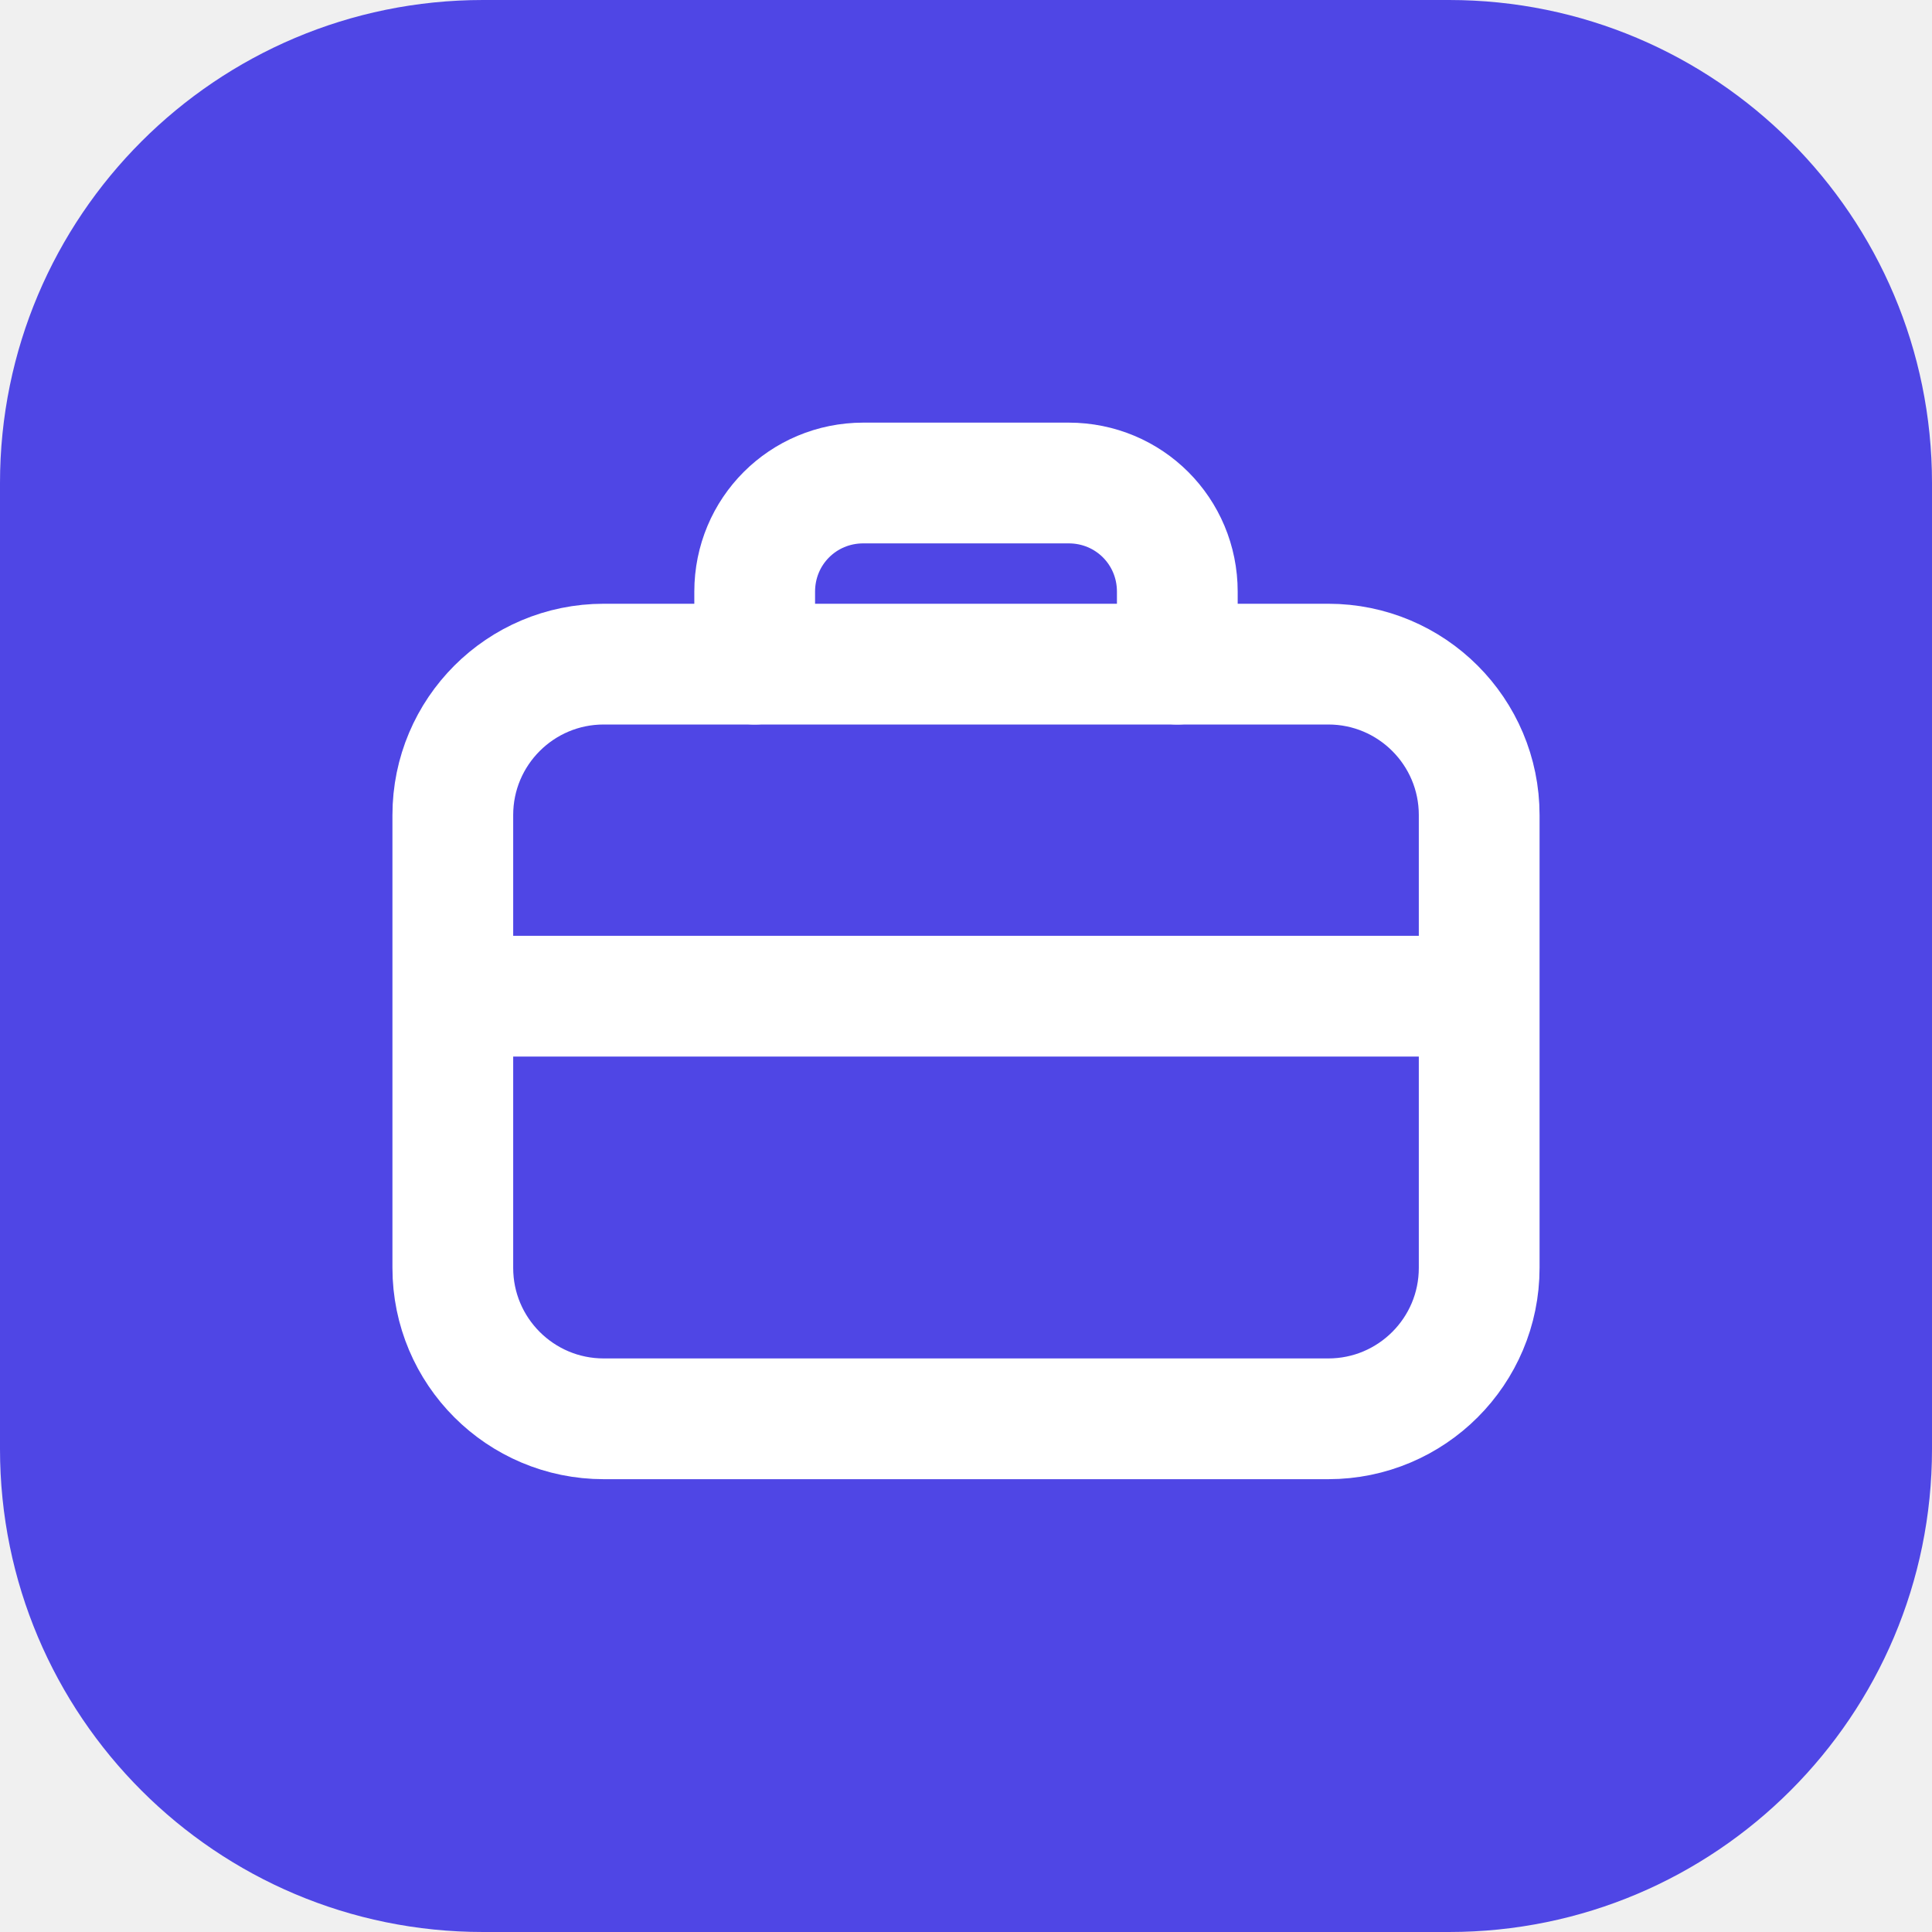
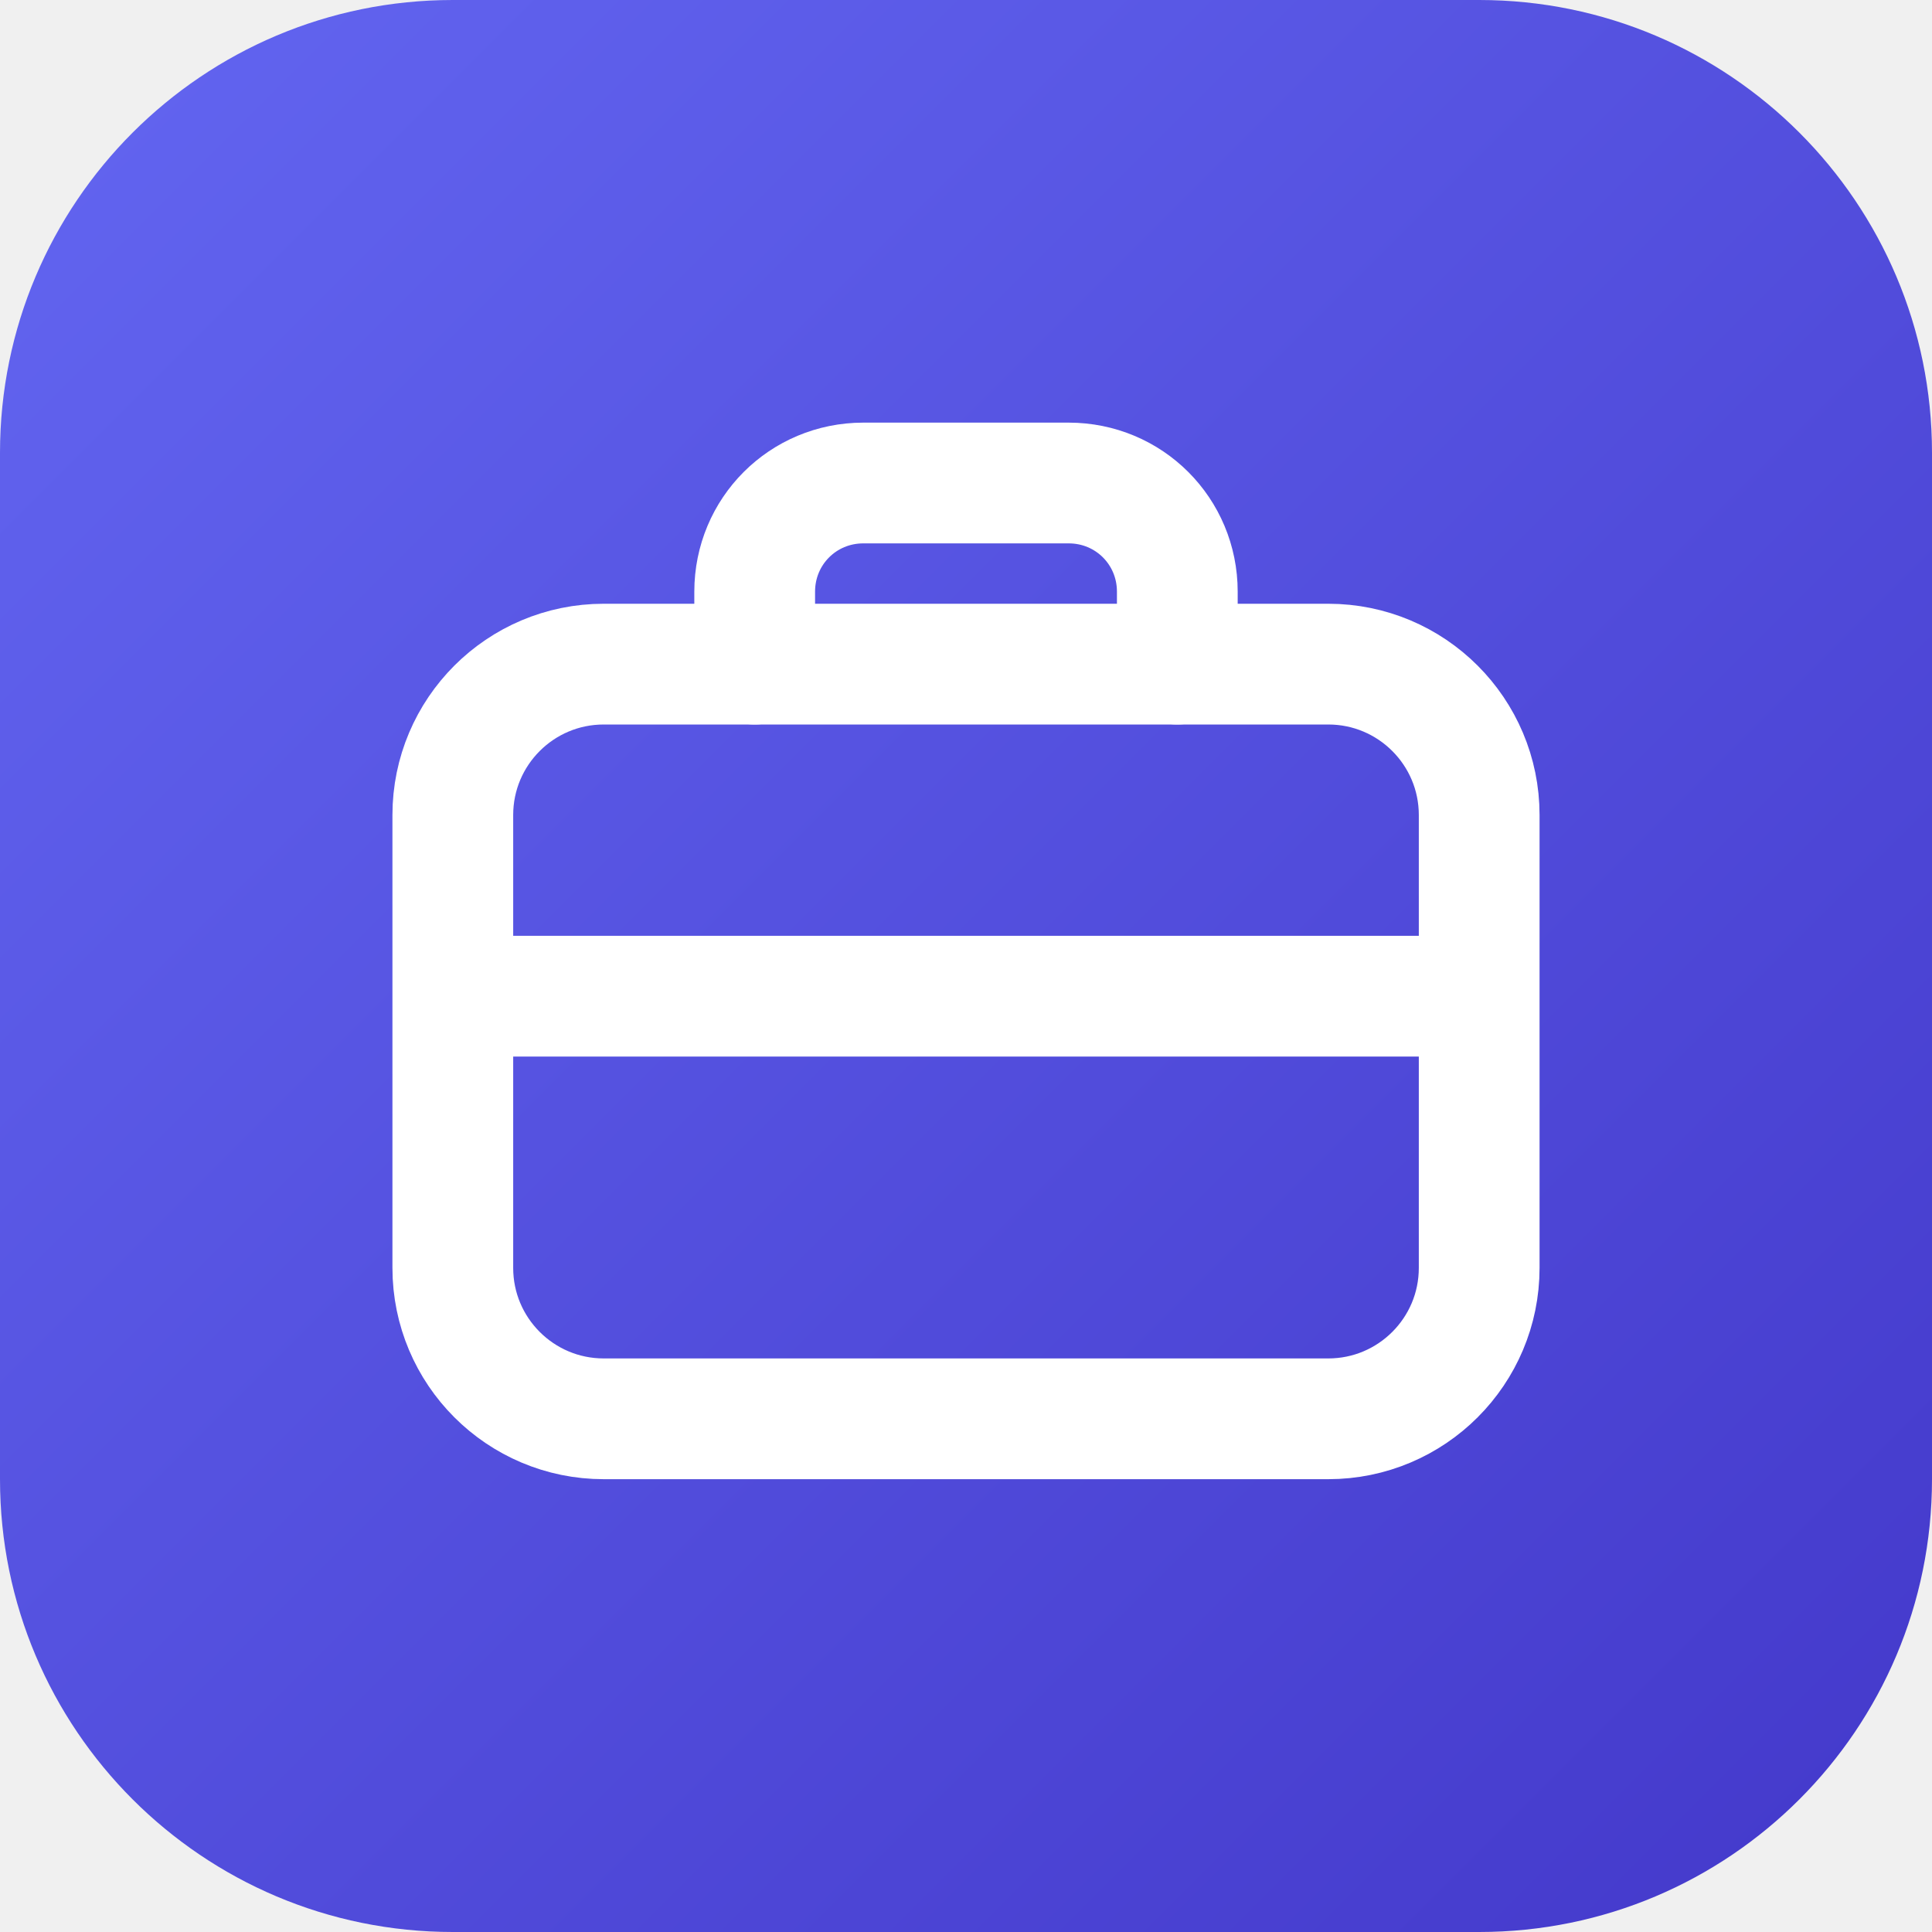
<svg xmlns="http://www.w3.org/2000/svg" viewBox="0 0 32 32">
-   <rect width="32" height="32" rx="8" fill="#4f46e5" />
+   <defs>
+     <linearGradient id="g" x1="0" y1="0" x2="1" y2="1">
+       <stop offset="0" stop-color="#6366f1" />
+       <stop offset="1" stop-color="#4338ca" />
+     </linearGradient>
+   </defs>
+   <rect width="32" height="32" rx="7.5" fill="url(#g)" />
  <path d="M12.5 11V9.8c0-1 .8-1.8 1.8-1.8h3.4c1 0 1.8.8 1.8 1.8V11" fill="none" stroke="#fff" stroke-width="2" stroke-linecap="round" />
  <rect x="7.5" y="11" width="17" height="12.5" rx="2.5" fill="none" stroke="#fff" stroke-width="2" />
  <path d="M7.5 16.5h17" stroke="#fff" stroke-width="2" />
</svg>
